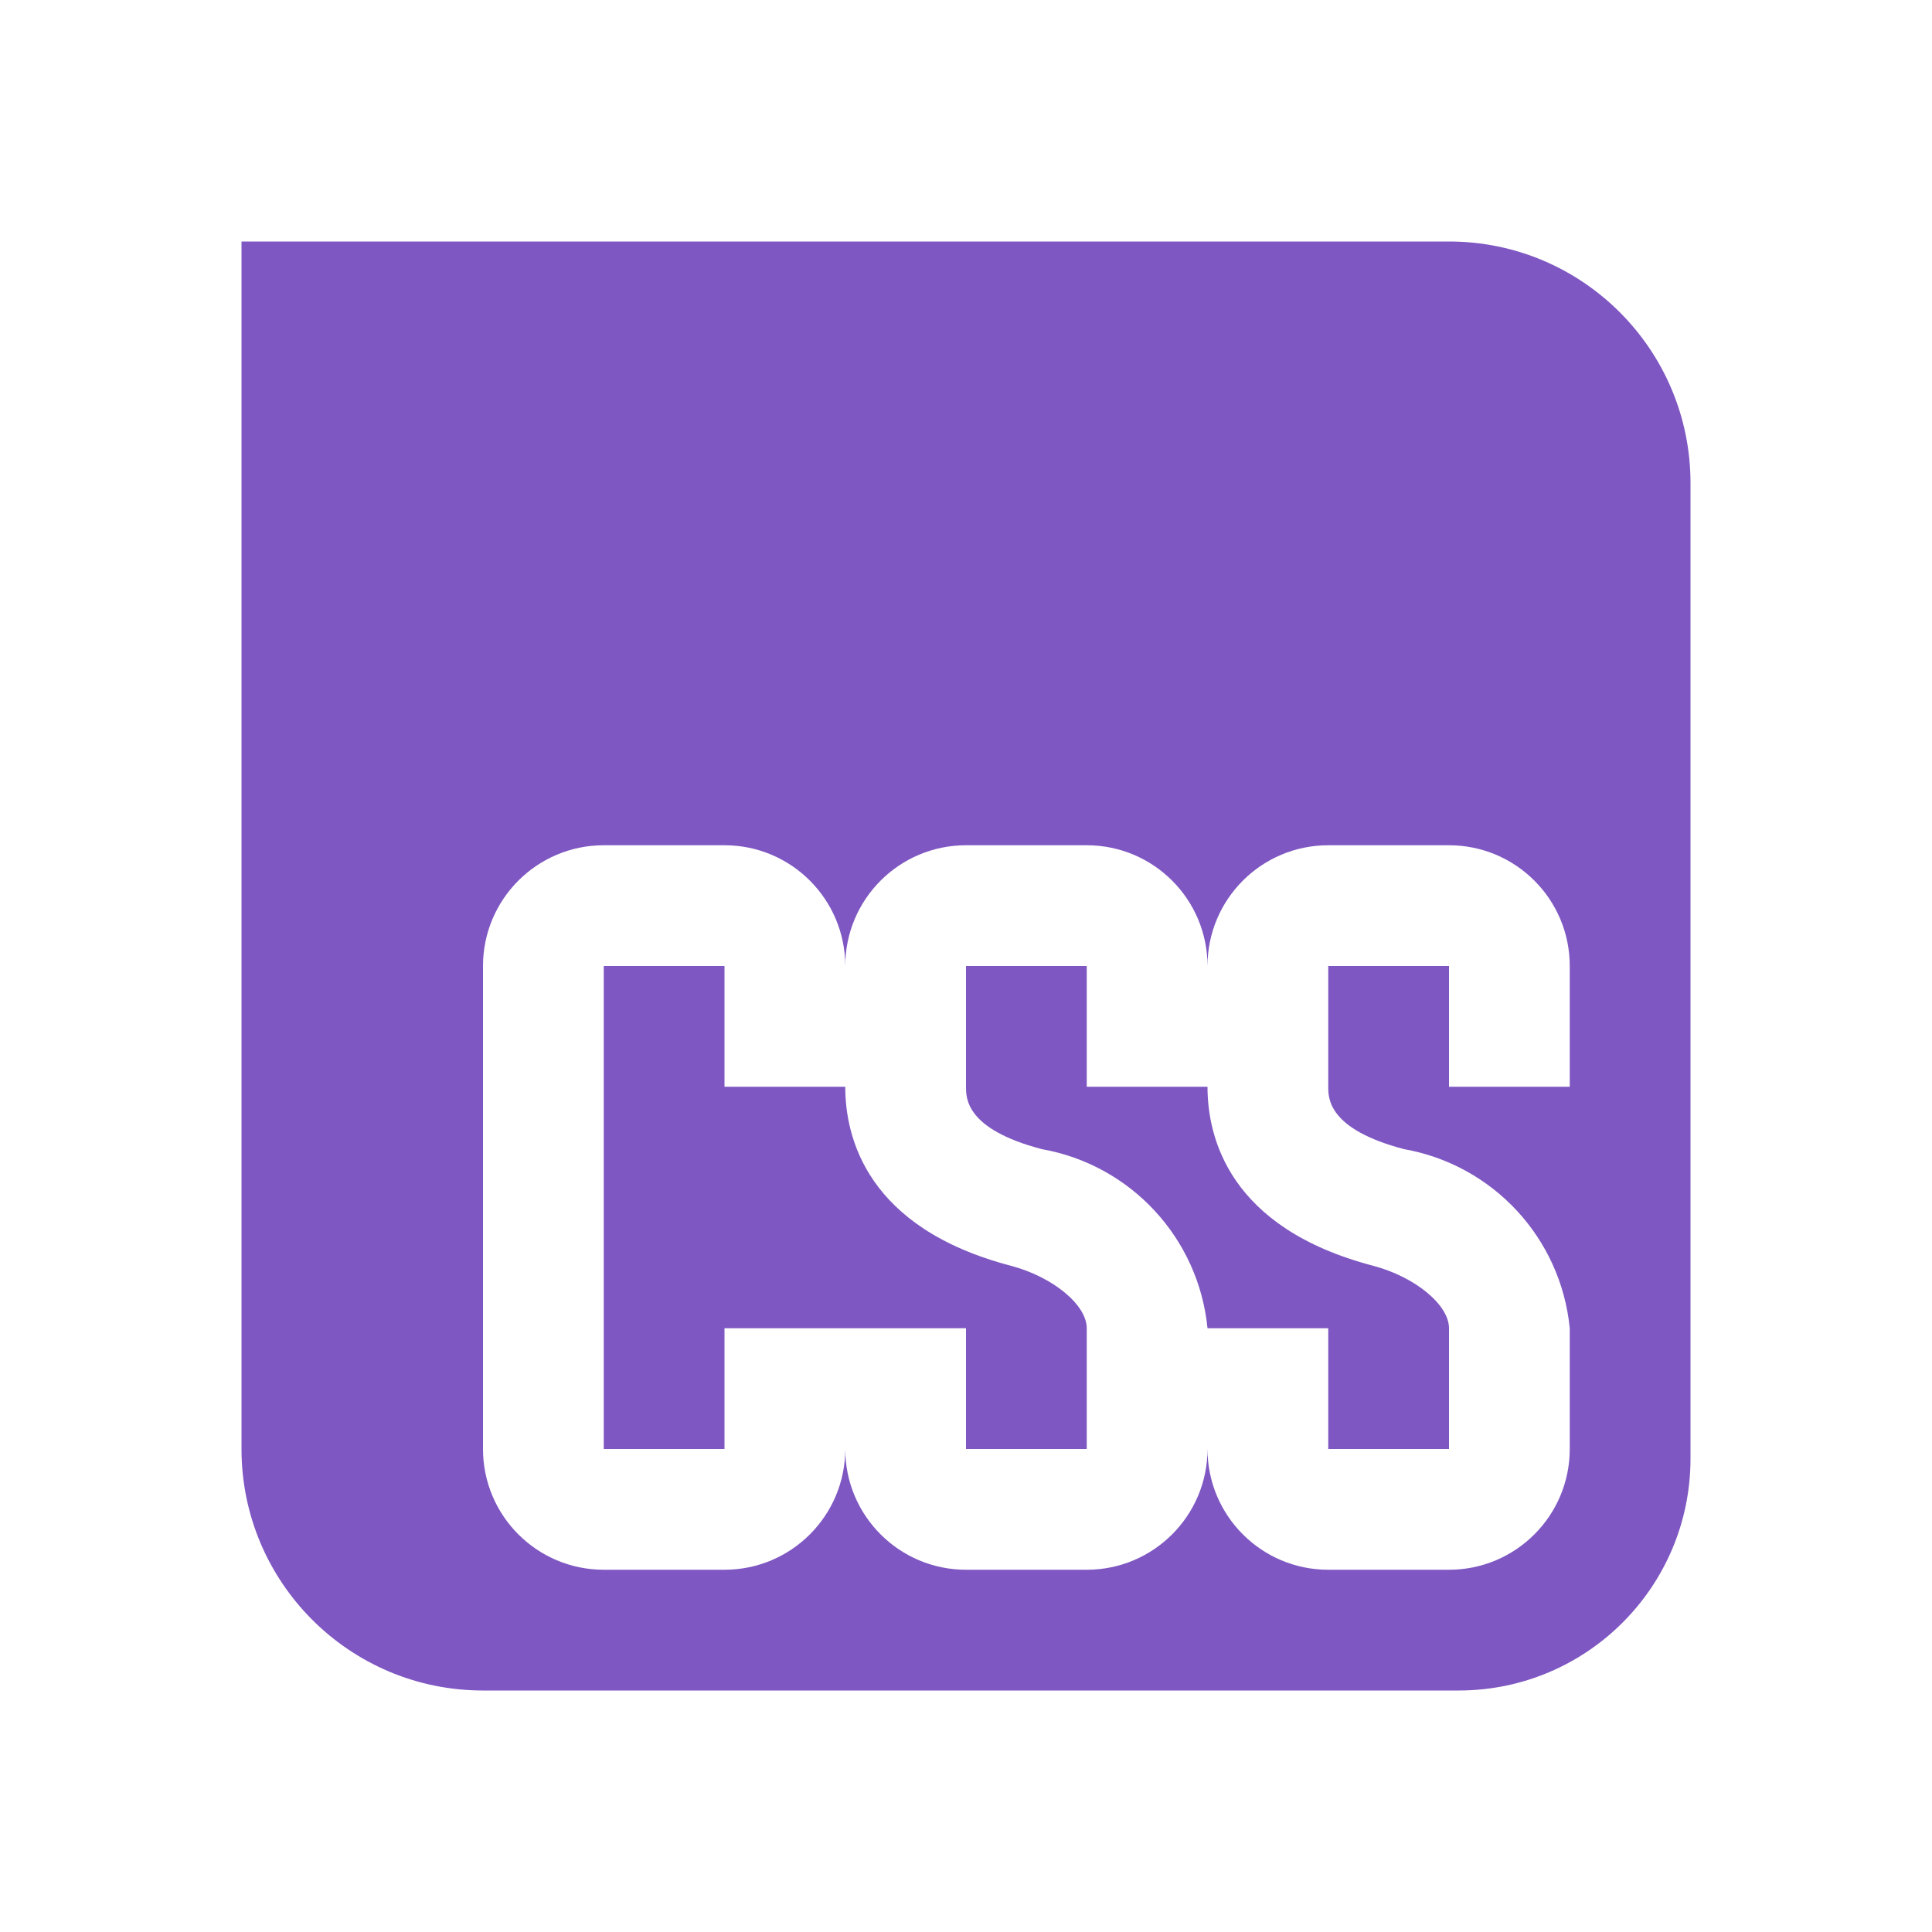
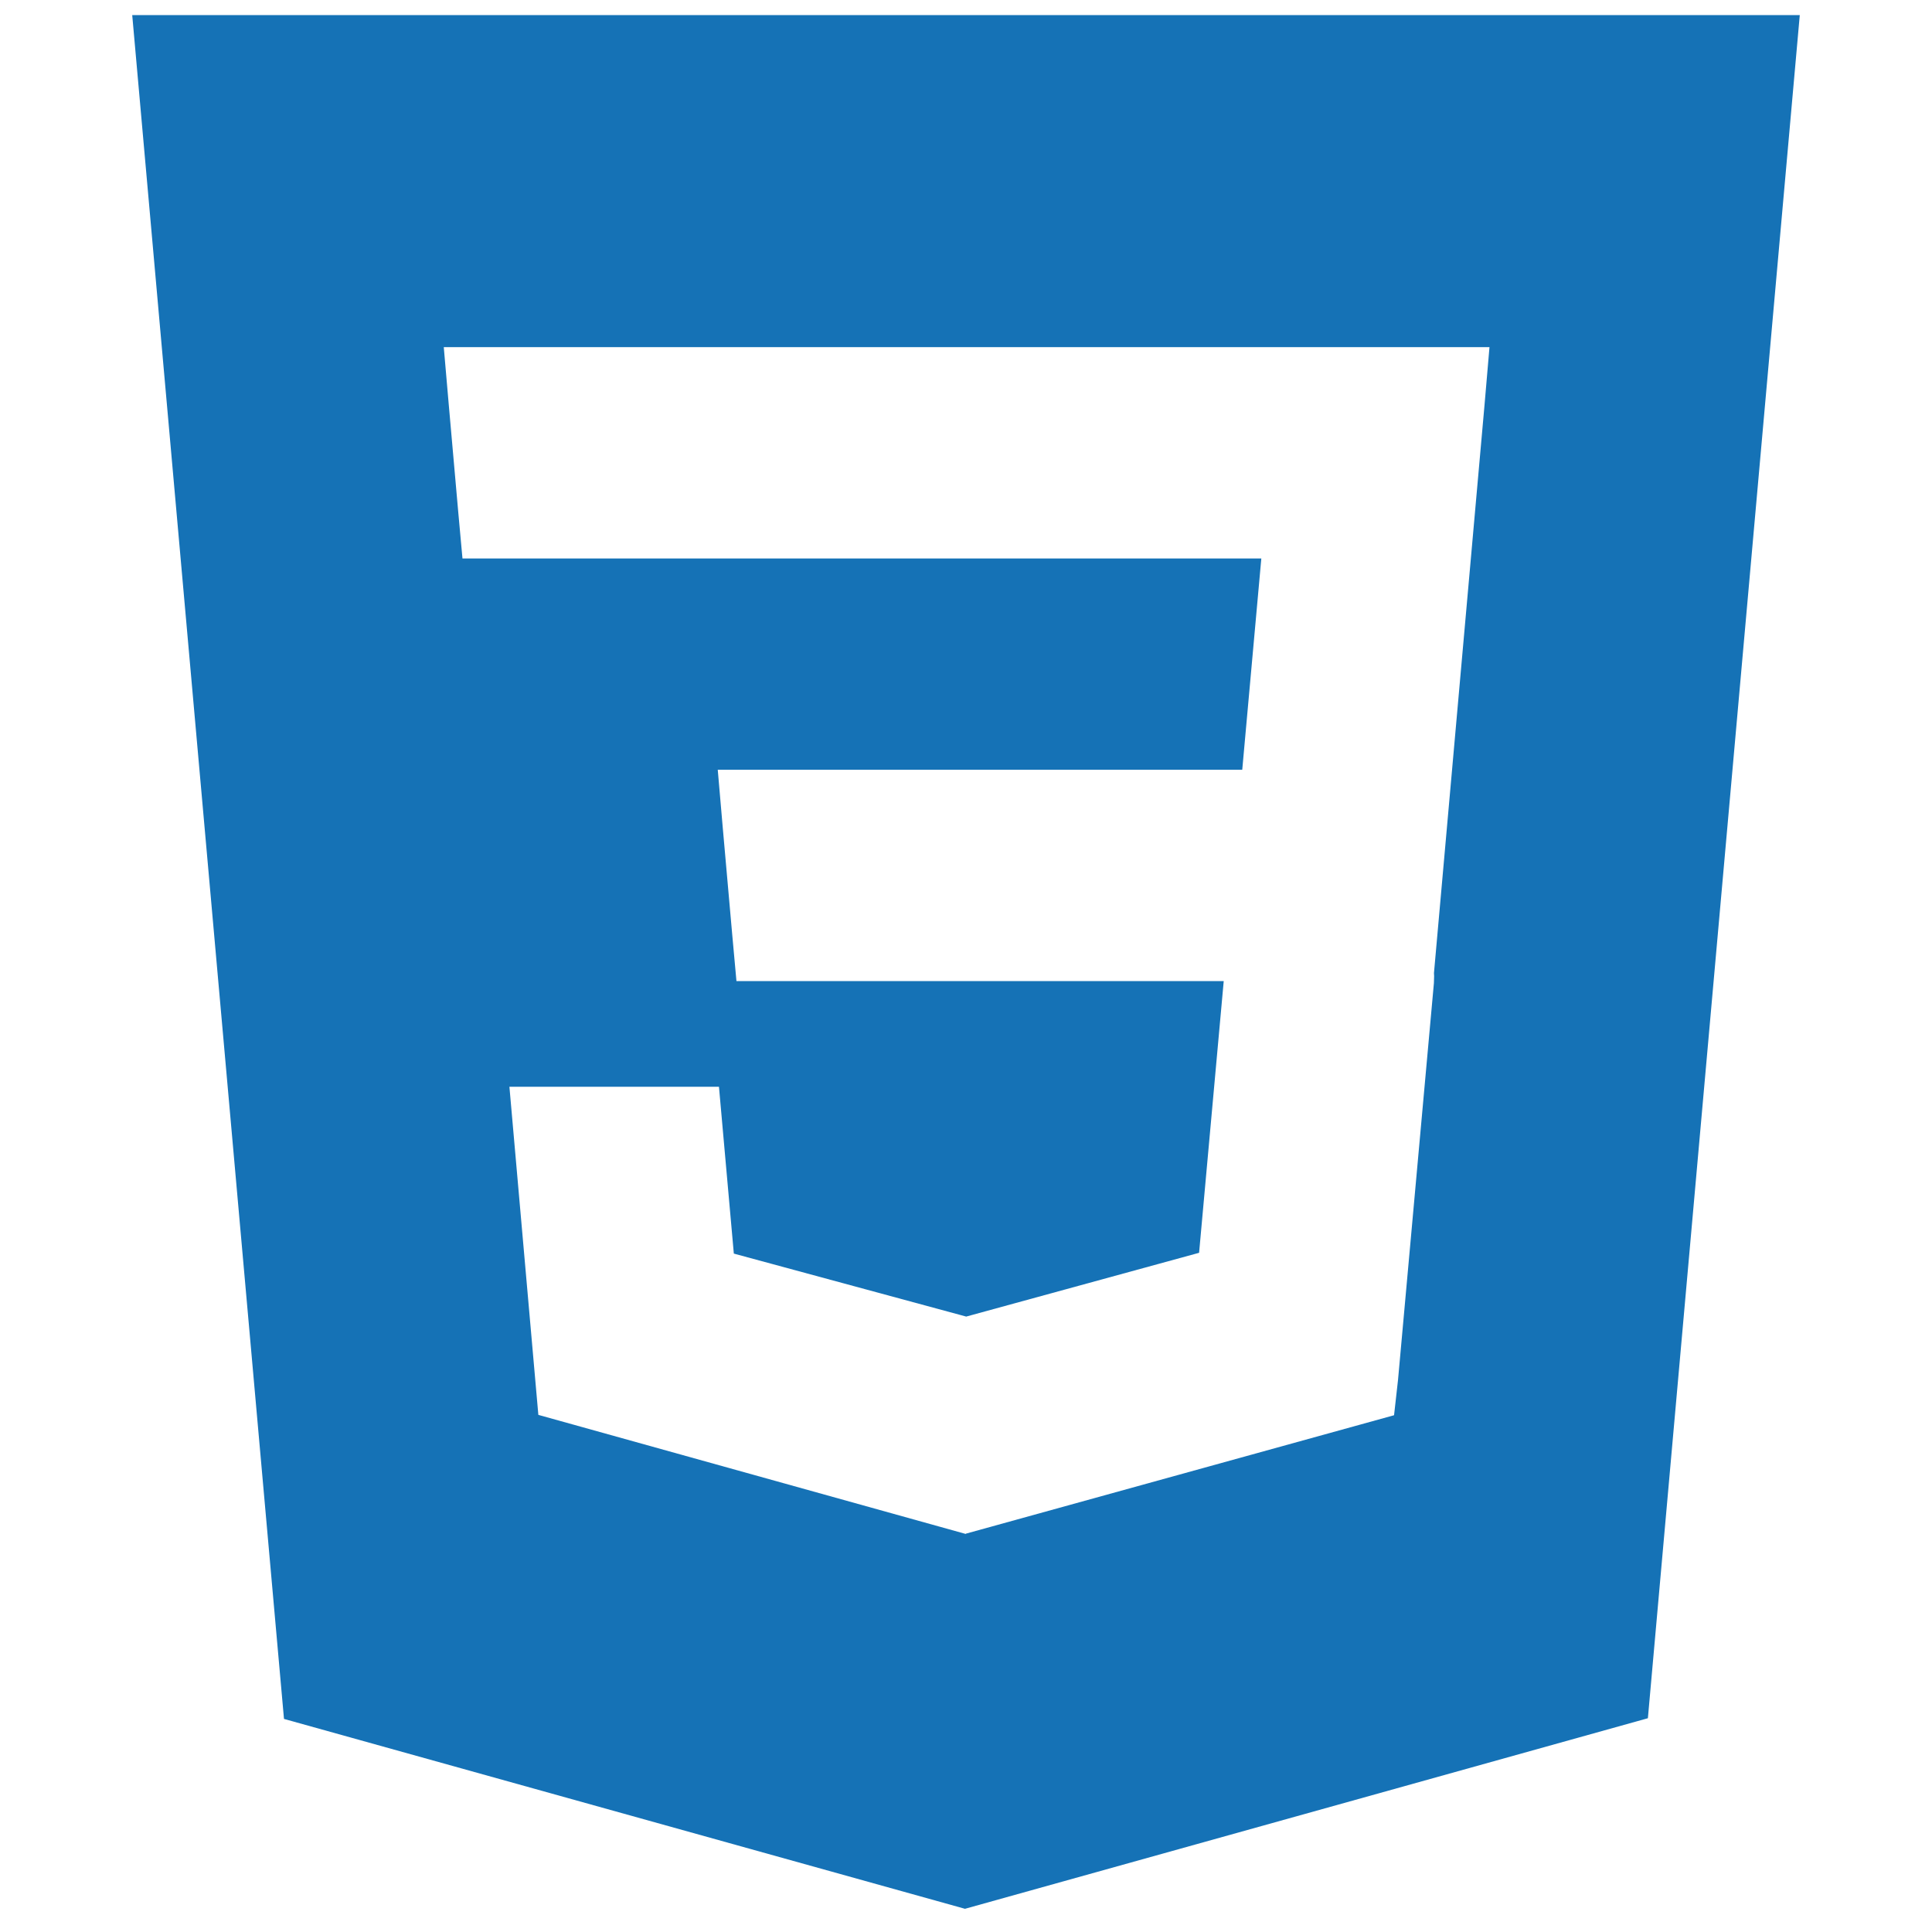
- <svg xmlns="http://www.w3.org/2000/svg" viewBox="0 0 32 32">
-   <path fill="#7e57c2" d="M20 18h-2v-2h-2v2c0 .193 0 .703 1.254 1.033A3.345 3.345 0 0 1 20 22h2v2h2v-2c0-.388-.562-.851-1.254-1.034C20.356 20.34 20 18.84 20 18m-3.254 2.966C14.356 20.34 14 18.84 14 18h-2v-2h-2v8h2v-2h4v2h2v-2c0-.388-.562-.851-1.254-1.034" />
-   <path fill="#7e57c2" d="M24 4H4v20a4 4 0 0 0 4 4h16.16A3.84 3.84 0 0 0 28 24.16V8a4 4 0 0 0-4-4m2 14h-2v-2h-2v2c0 .193 0 .703 1.254 1.033A3.345 3.345 0 0 1 26 22v2a2 2 0 0 1-2 2h-2a2 2 0 0 1-2-2 2 2 0 0 1-2 2h-2a2 2 0 0 1-2-2 2 2 0 0 1-2 2h-2a2 2 0 0 1-2-2v-8a2 2 0 0 1 2-2h2a2 2 0 0 1 2 2 2 2 0 0 1 2-2h2a2 2 0 0 1 2 2 2 2 0 0 1 2-2h2a2 2 0 0 1 2 2Z" />
+ <svg xmlns="http://www.w3.org/2000/svg" viewBox="0 0 128 128">
+   <path fill="#1572B6" d="M8.76 1l10.055 112.883 45.118 12.58 45.244-12.626L119.24 1H8.76zm89.591 25.862l-3.347 37.605.01.203-.014.467v-.004l-2.378 26.294-.262 2.336L64 101.607v.001l-.022.019-28.311-7.888L33.75 72h13.883l.985 11.054 15.386 4.17-.004.008v-.002l15.443-4.229L81.075 65H48.792l-.277-3.043-.631-7.129L47.553 51h34.749l1.264-14H30.64l-.277-3.041-.63-7.131L29.401 23h69.281l-.331 3.862z" />
</svg>
